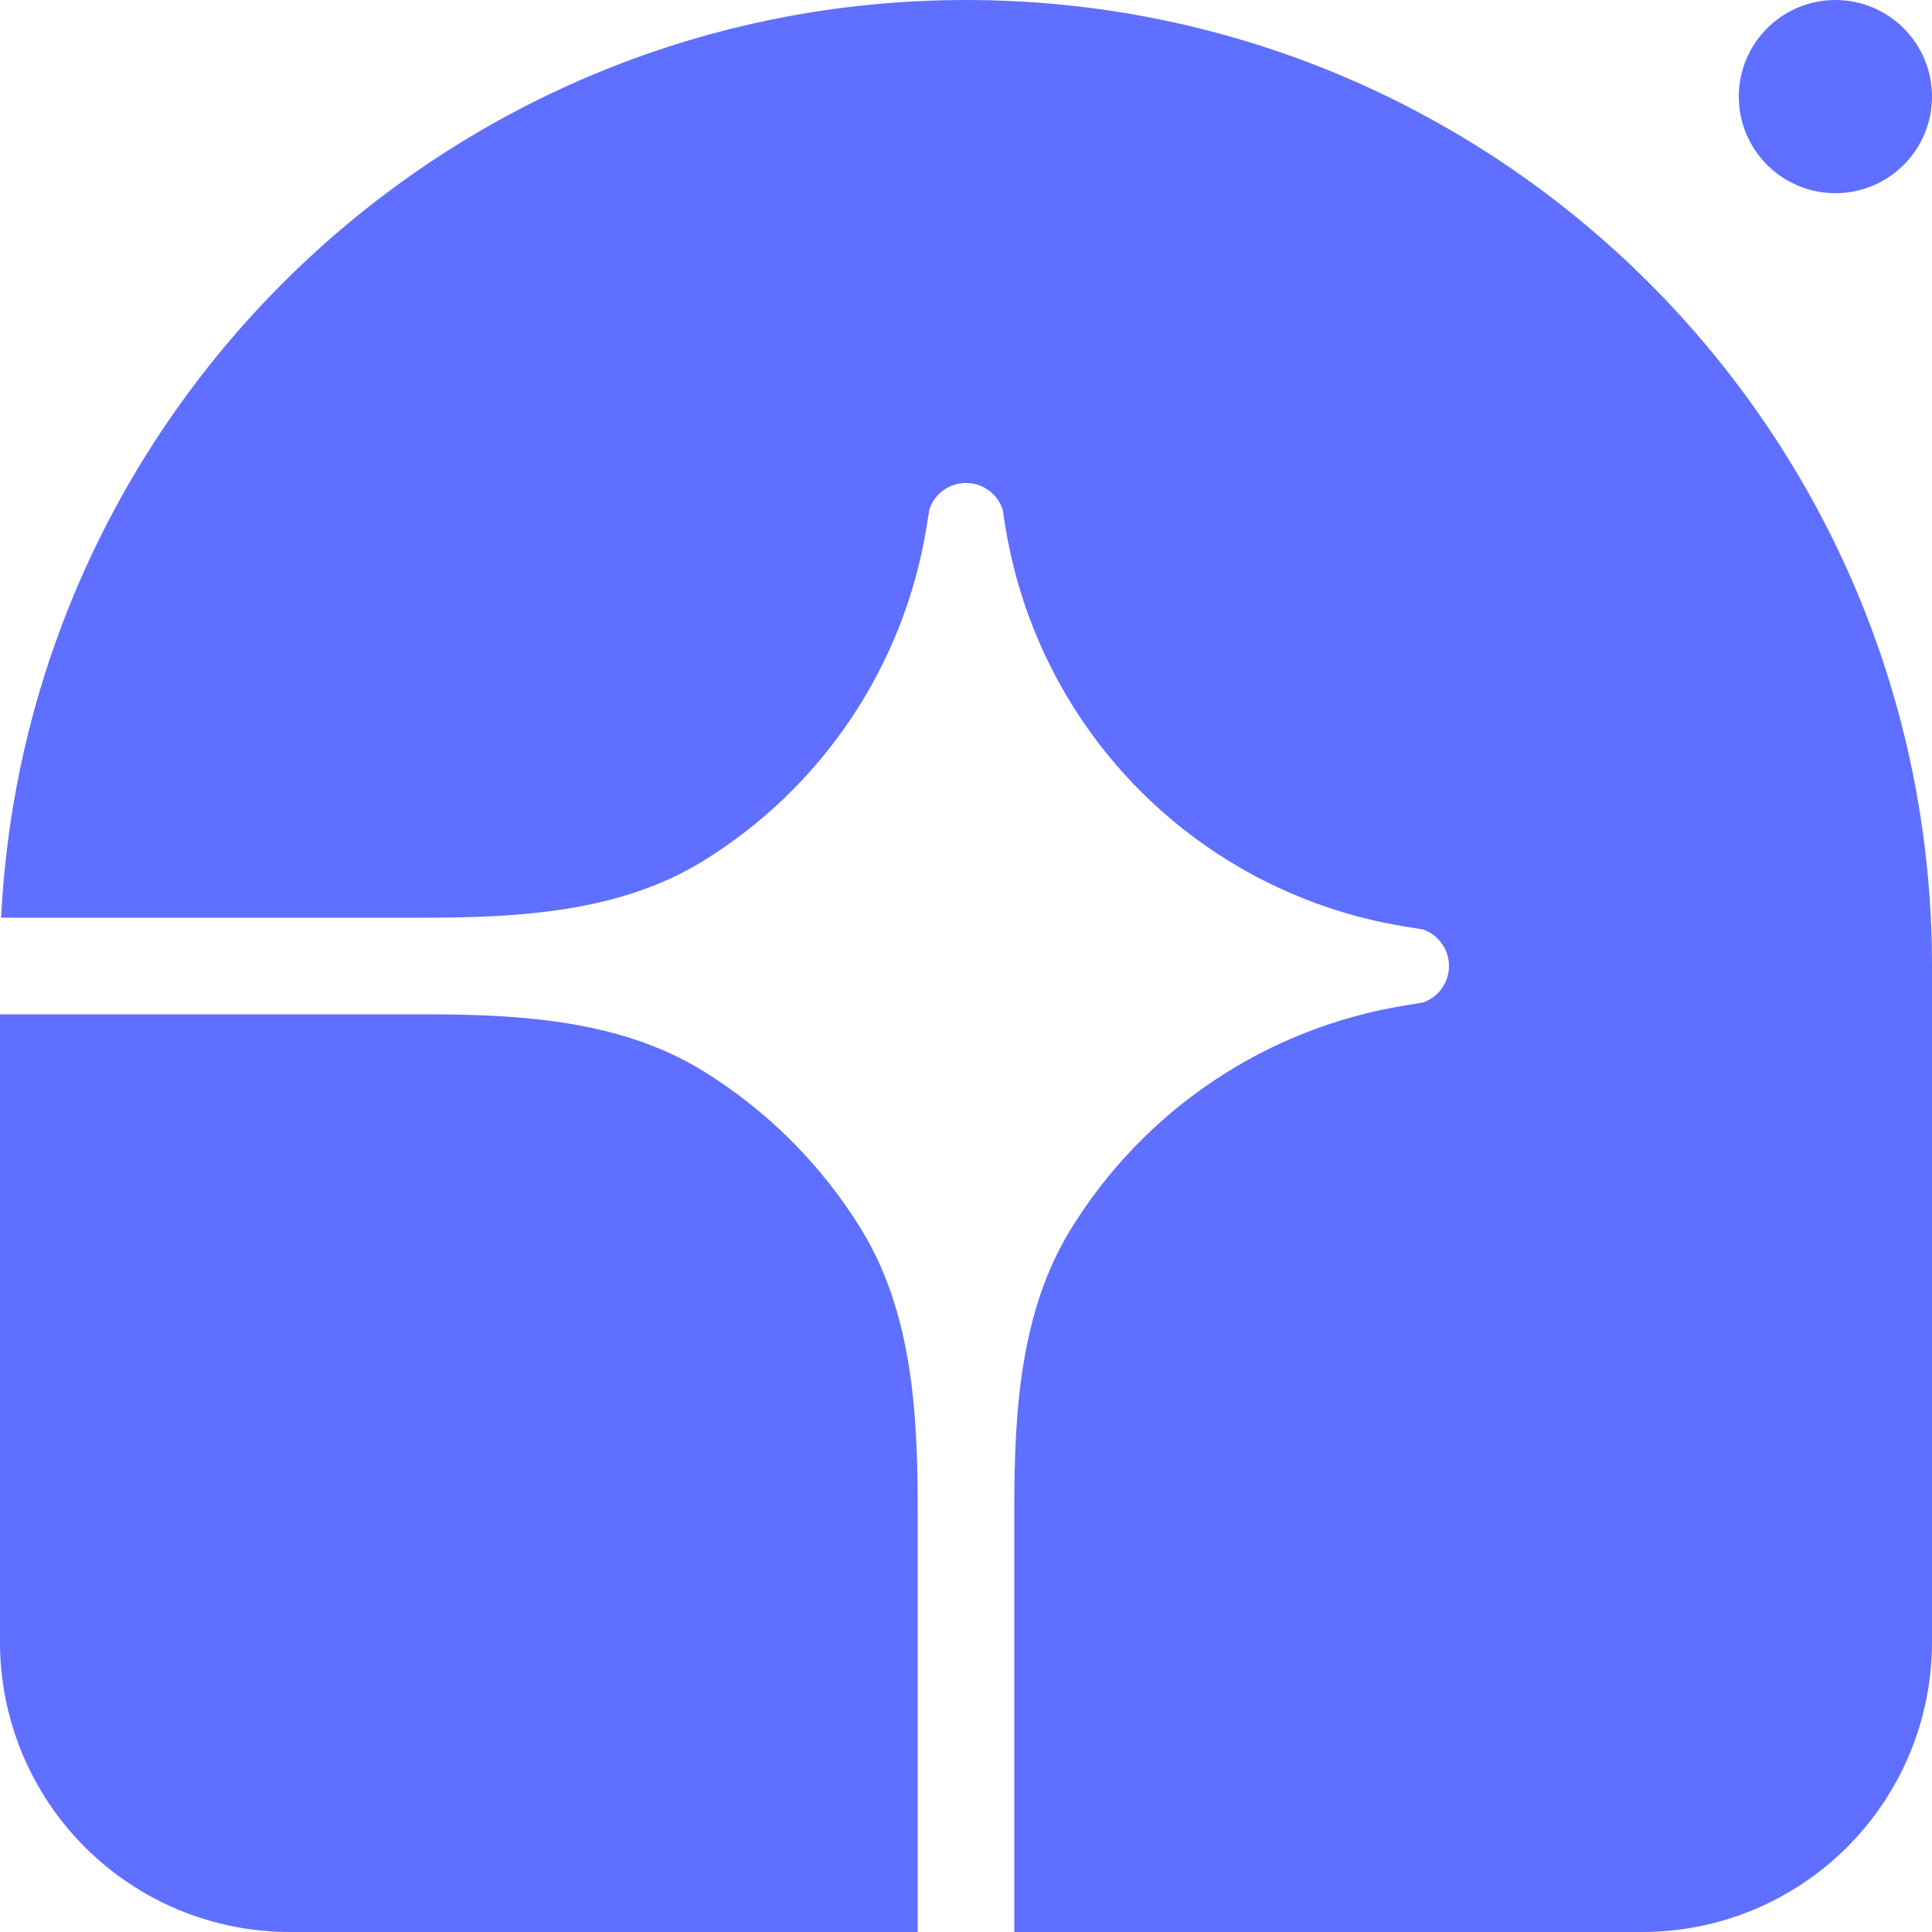
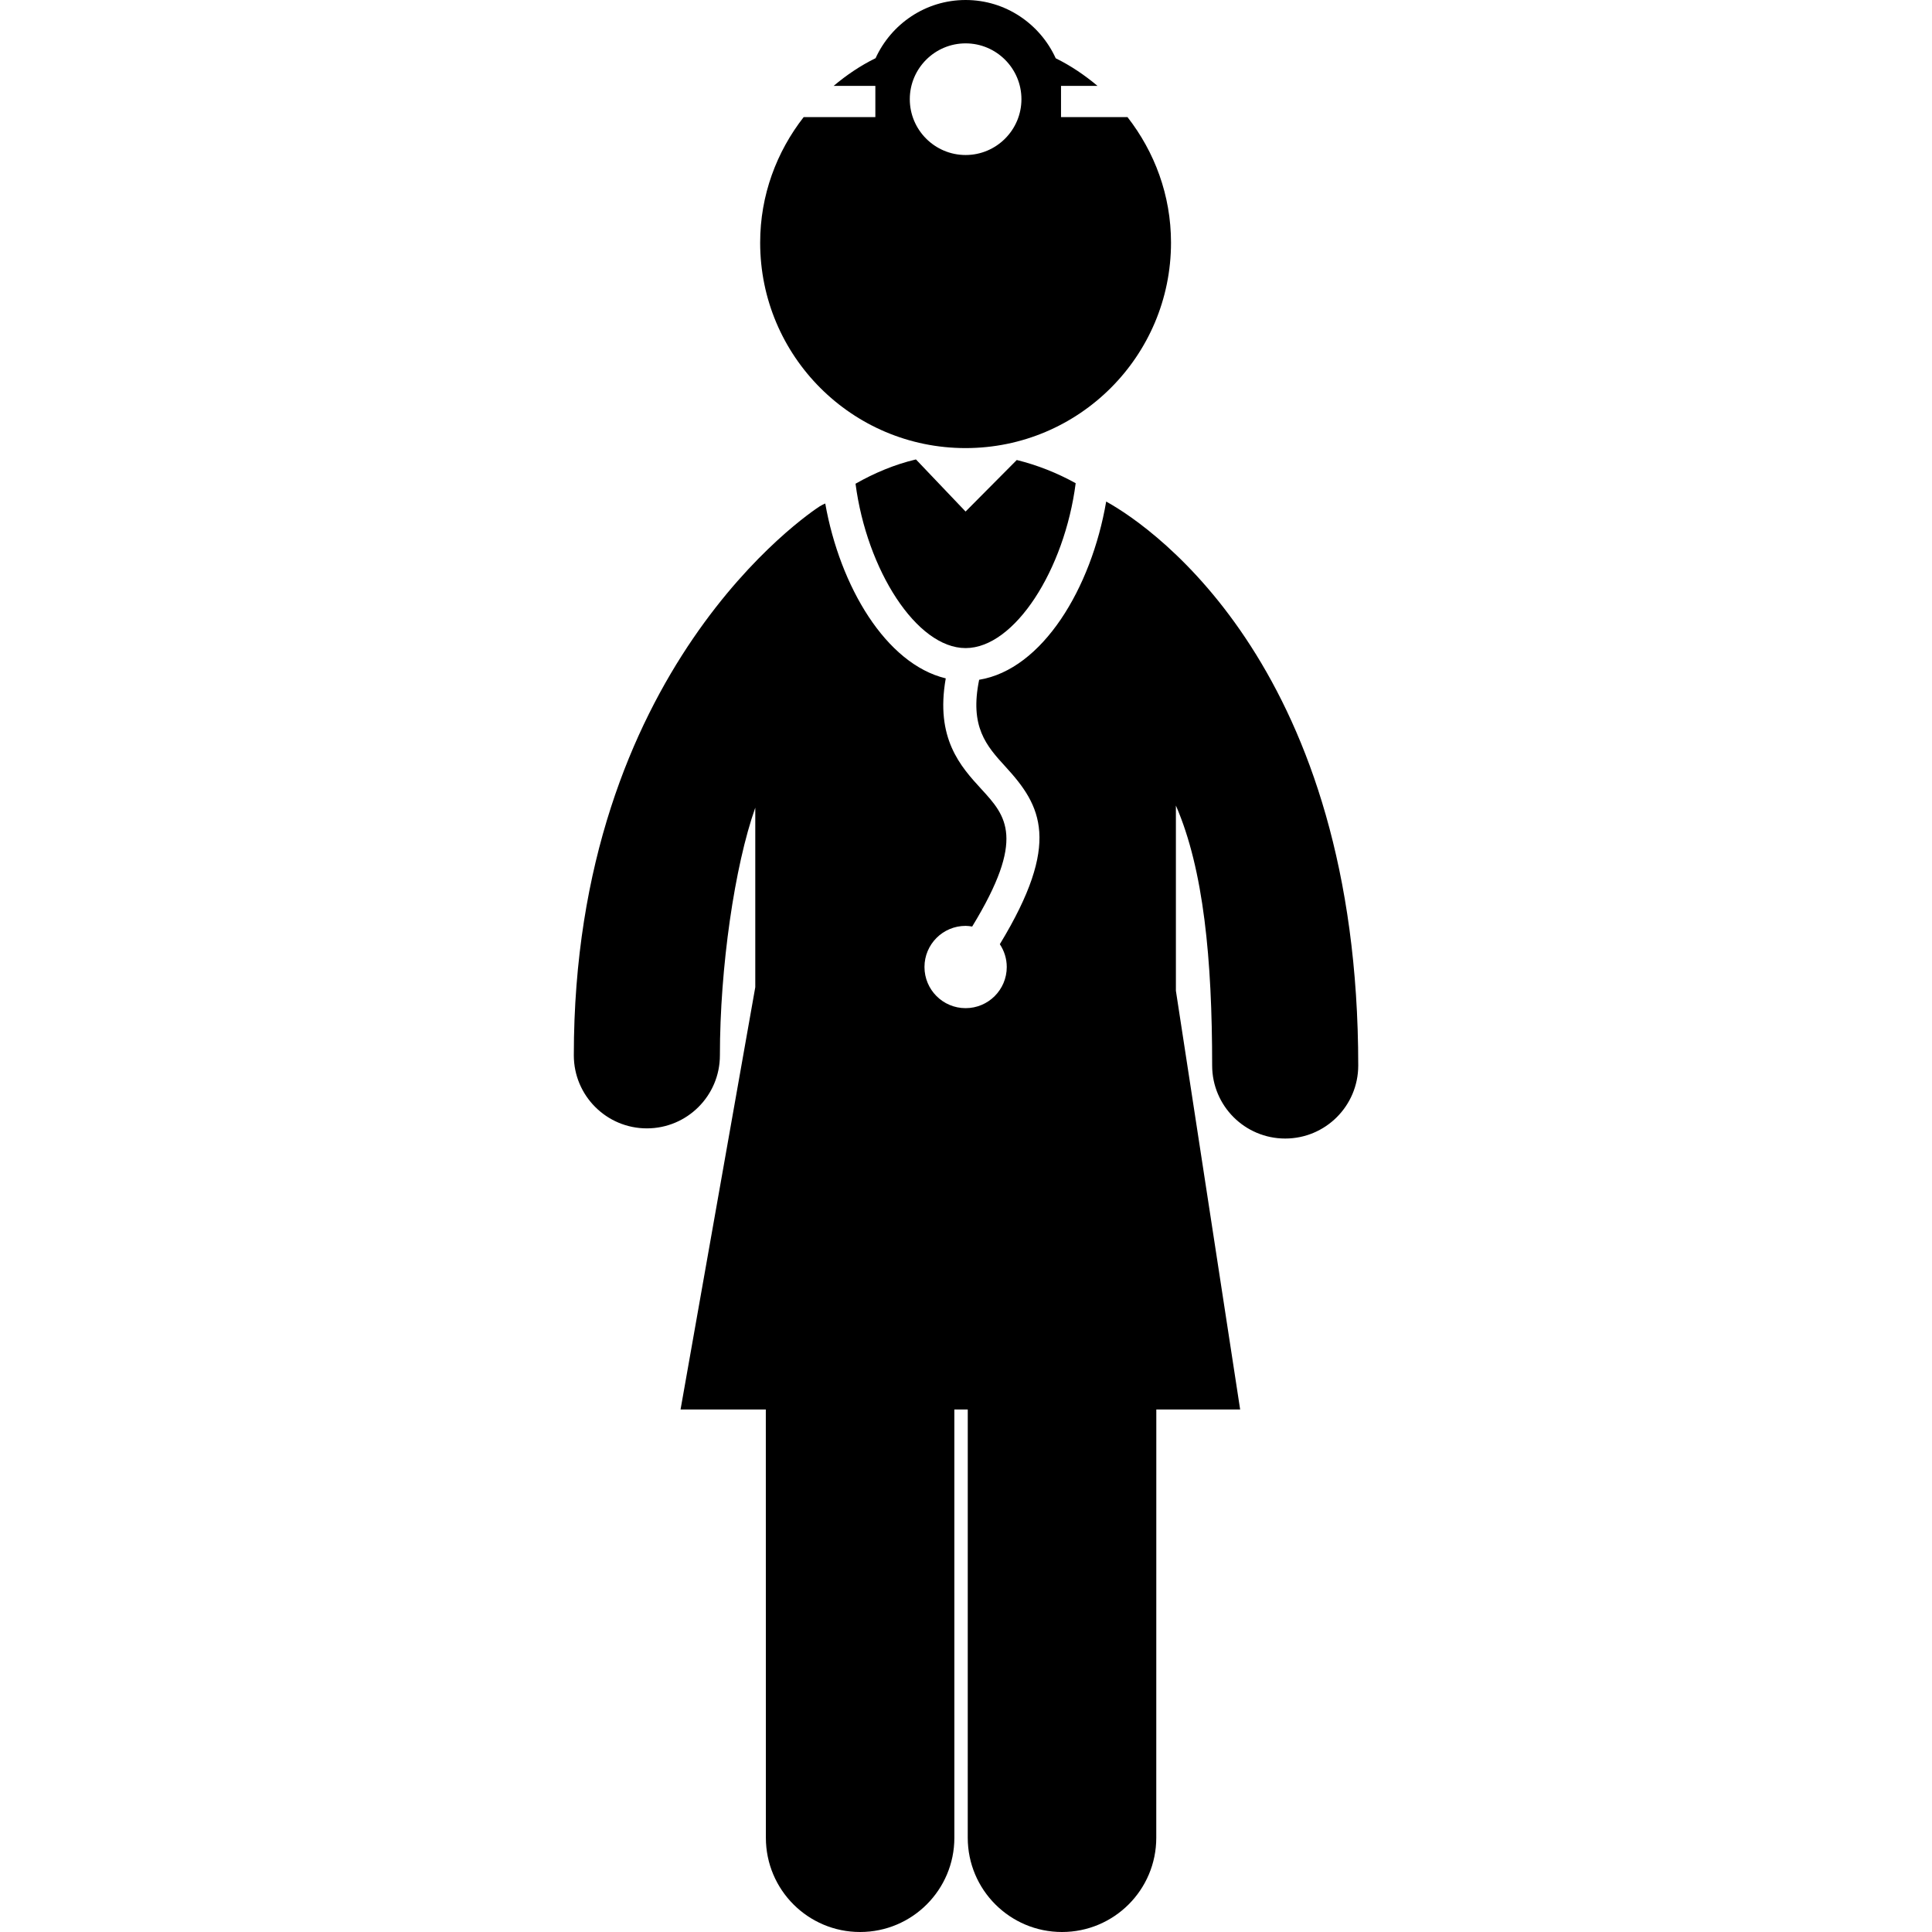
- <svg xmlns="http://www.w3.org/2000/svg" width="46" height="46" viewBox="0 0 46 46" fill="none">
-   <path d="M23 0C35.703 0 46 10.297 46 23V39.1C46 40.93 45.273 42.685 43.979 43.979C42.685 45.273 40.93 46 39.1 46H24.15V35.91C24.15 33.608 24.29 31.223 25.497 29.263C26.362 27.859 27.518 26.657 28.888 25.738C30.258 24.82 31.81 24.208 33.437 23.942L33.878 23.87C34.059 23.808 34.217 23.691 34.328 23.535C34.44 23.379 34.5 23.192 34.5 23C34.5 22.808 34.44 22.621 34.328 22.465C34.217 22.309 34.059 22.192 33.878 22.129L33.437 22.058C31.059 21.67 28.863 20.544 27.159 18.84C25.456 17.137 24.33 14.941 23.942 12.563L23.87 12.122C23.808 11.941 23.691 11.783 23.535 11.671C23.379 11.56 23.192 11.5 23 11.5C22.808 11.5 22.621 11.56 22.465 11.671C22.309 11.783 22.191 11.941 22.129 12.122L22.058 12.563C21.792 14.19 21.18 15.742 20.261 17.111C19.343 18.481 18.141 19.638 16.737 20.502C14.777 21.71 12.392 21.85 10.09 21.85H0.027C0.629 9.682 10.683 0 23 0Z" fill="#5F6FFF" />
-   <path d="M0 24.15H10.09C12.392 24.15 14.777 24.29 16.737 25.498C18.269 26.442 19.558 27.731 20.502 29.263C21.71 31.223 21.85 33.608 21.85 35.91V46H6.9C5.07 46 3.315 45.273 2.021 43.979C0.727 42.685 0 40.93 0 39.1L0 24.15ZM46 2.3C46 2.91 45.758 3.495 45.326 3.926C44.895 4.358 44.31 4.6 43.7 4.6C43.09 4.6 42.505 4.358 42.074 3.926C41.642 3.495 41.4 2.91 41.4 2.3C41.4 1.69 41.642 1.105 42.074 0.674C42.505 0.242 43.09 0 43.7 0C44.31 0 44.895 0.242 45.326 0.674C45.758 1.105 46 1.69 46 2.3Z" fill="#5F6FFF" />
+ <svg xmlns="http://www.w3.org/2000/svg" fill="#000000" version="1.1" id="Capa_1" width="800px" height="800px" viewBox="0 0 98.051 98.051" xml:space="preserve">
+   <g>
+     <g>
+       <path d="M49.003,22.741c5.757,0,10.427-4.668,10.427-10.427c0-2.409-0.836-4.609-2.209-6.371h-3.373V4.359H55.7    c-0.648-0.544-1.354-1.025-2.121-1.401C52.786,1.218,51.04,0,49.006,0c-2.032,0-3.776,1.216-4.57,2.954    c-0.771,0.377-1.478,0.858-2.128,1.405h2.117v1.583h-3.637c-1.374,1.762-2.209,3.962-2.209,6.371    C38.577,18.072,43.244,22.741,49.003,22.741z M49.006,2.201c1.562,0,2.833,1.271,2.833,2.833s-1.271,2.833-2.833,2.833    s-2.833-1.271-2.833-2.833S47.444,2.201,49.006,2.201z" />
+       <path d="M46.485,23.316c-0.009,0.003-0.019,0.006-0.027,0.007c-1.055,0.252-2.08,0.68-3.039,1.226    c0.572,4.377,3.098,8.342,5.586,8.342c2.492,0,5.022-3.98,5.587-8.367c-0.945-0.526-1.961-0.924-2.99-1.178l-2.598,2.615    L46.485,23.316z" />
+       <path d="M56.14,25.454c-0.752,4.4-3.234,8.521-6.447,9.045c-0.489,2.384,0.358,3.345,1.348,4.424    c1.805,1.968,2.836,3.836-0.299,8.997c0.221,0.331,0.352,0.729,0.352,1.156c0,1.154-0.936,2.089-2.088,2.089    c-1.154,0-2.088-0.935-2.088-2.089c0-1.152,0.935-2.087,2.088-2.087c0.114,0,0.224,0.016,0.333,0.034    c2.732-4.479,1.728-5.601,0.471-6.97c-1.06-1.155-2.35-2.574-1.812-5.625c-3.034-0.73-5.368-4.662-6.116-8.875    c-0.092,0.044-0.186,0.083-0.274,0.14c-0.51,0.329-12.486,8.276-12.486,27.866c0,2.047,1.66,3.707,3.707,3.707    c2.047,0,3.707-1.66,3.707-3.707c0-4.451,0.744-9.598,1.795-12.569v9.112l-3.792,21.43h4.327l0.003,21.736    c0,2.643,2.142,4.785,4.783,4.783c2.643,0,4.783-2.143,4.783-4.783l-0.001-21.736h0.681l-0.001,21.736    c0,2.643,2.143,4.783,4.783,4.783c2.645,0,4.785-2.143,4.785-4.783l0.002-21.736h4.255l-3.261-21.25v-9.4    c1.41,3.245,1.84,7.811,1.84,13.193c0,2.047,1.66,3.707,3.707,3.707c2.048,0,3.707-1.66,3.707-3.707    C68.933,34.093,58.653,26.839,56.14,25.454z" />
+     </g>
+   </g>
</svg>
